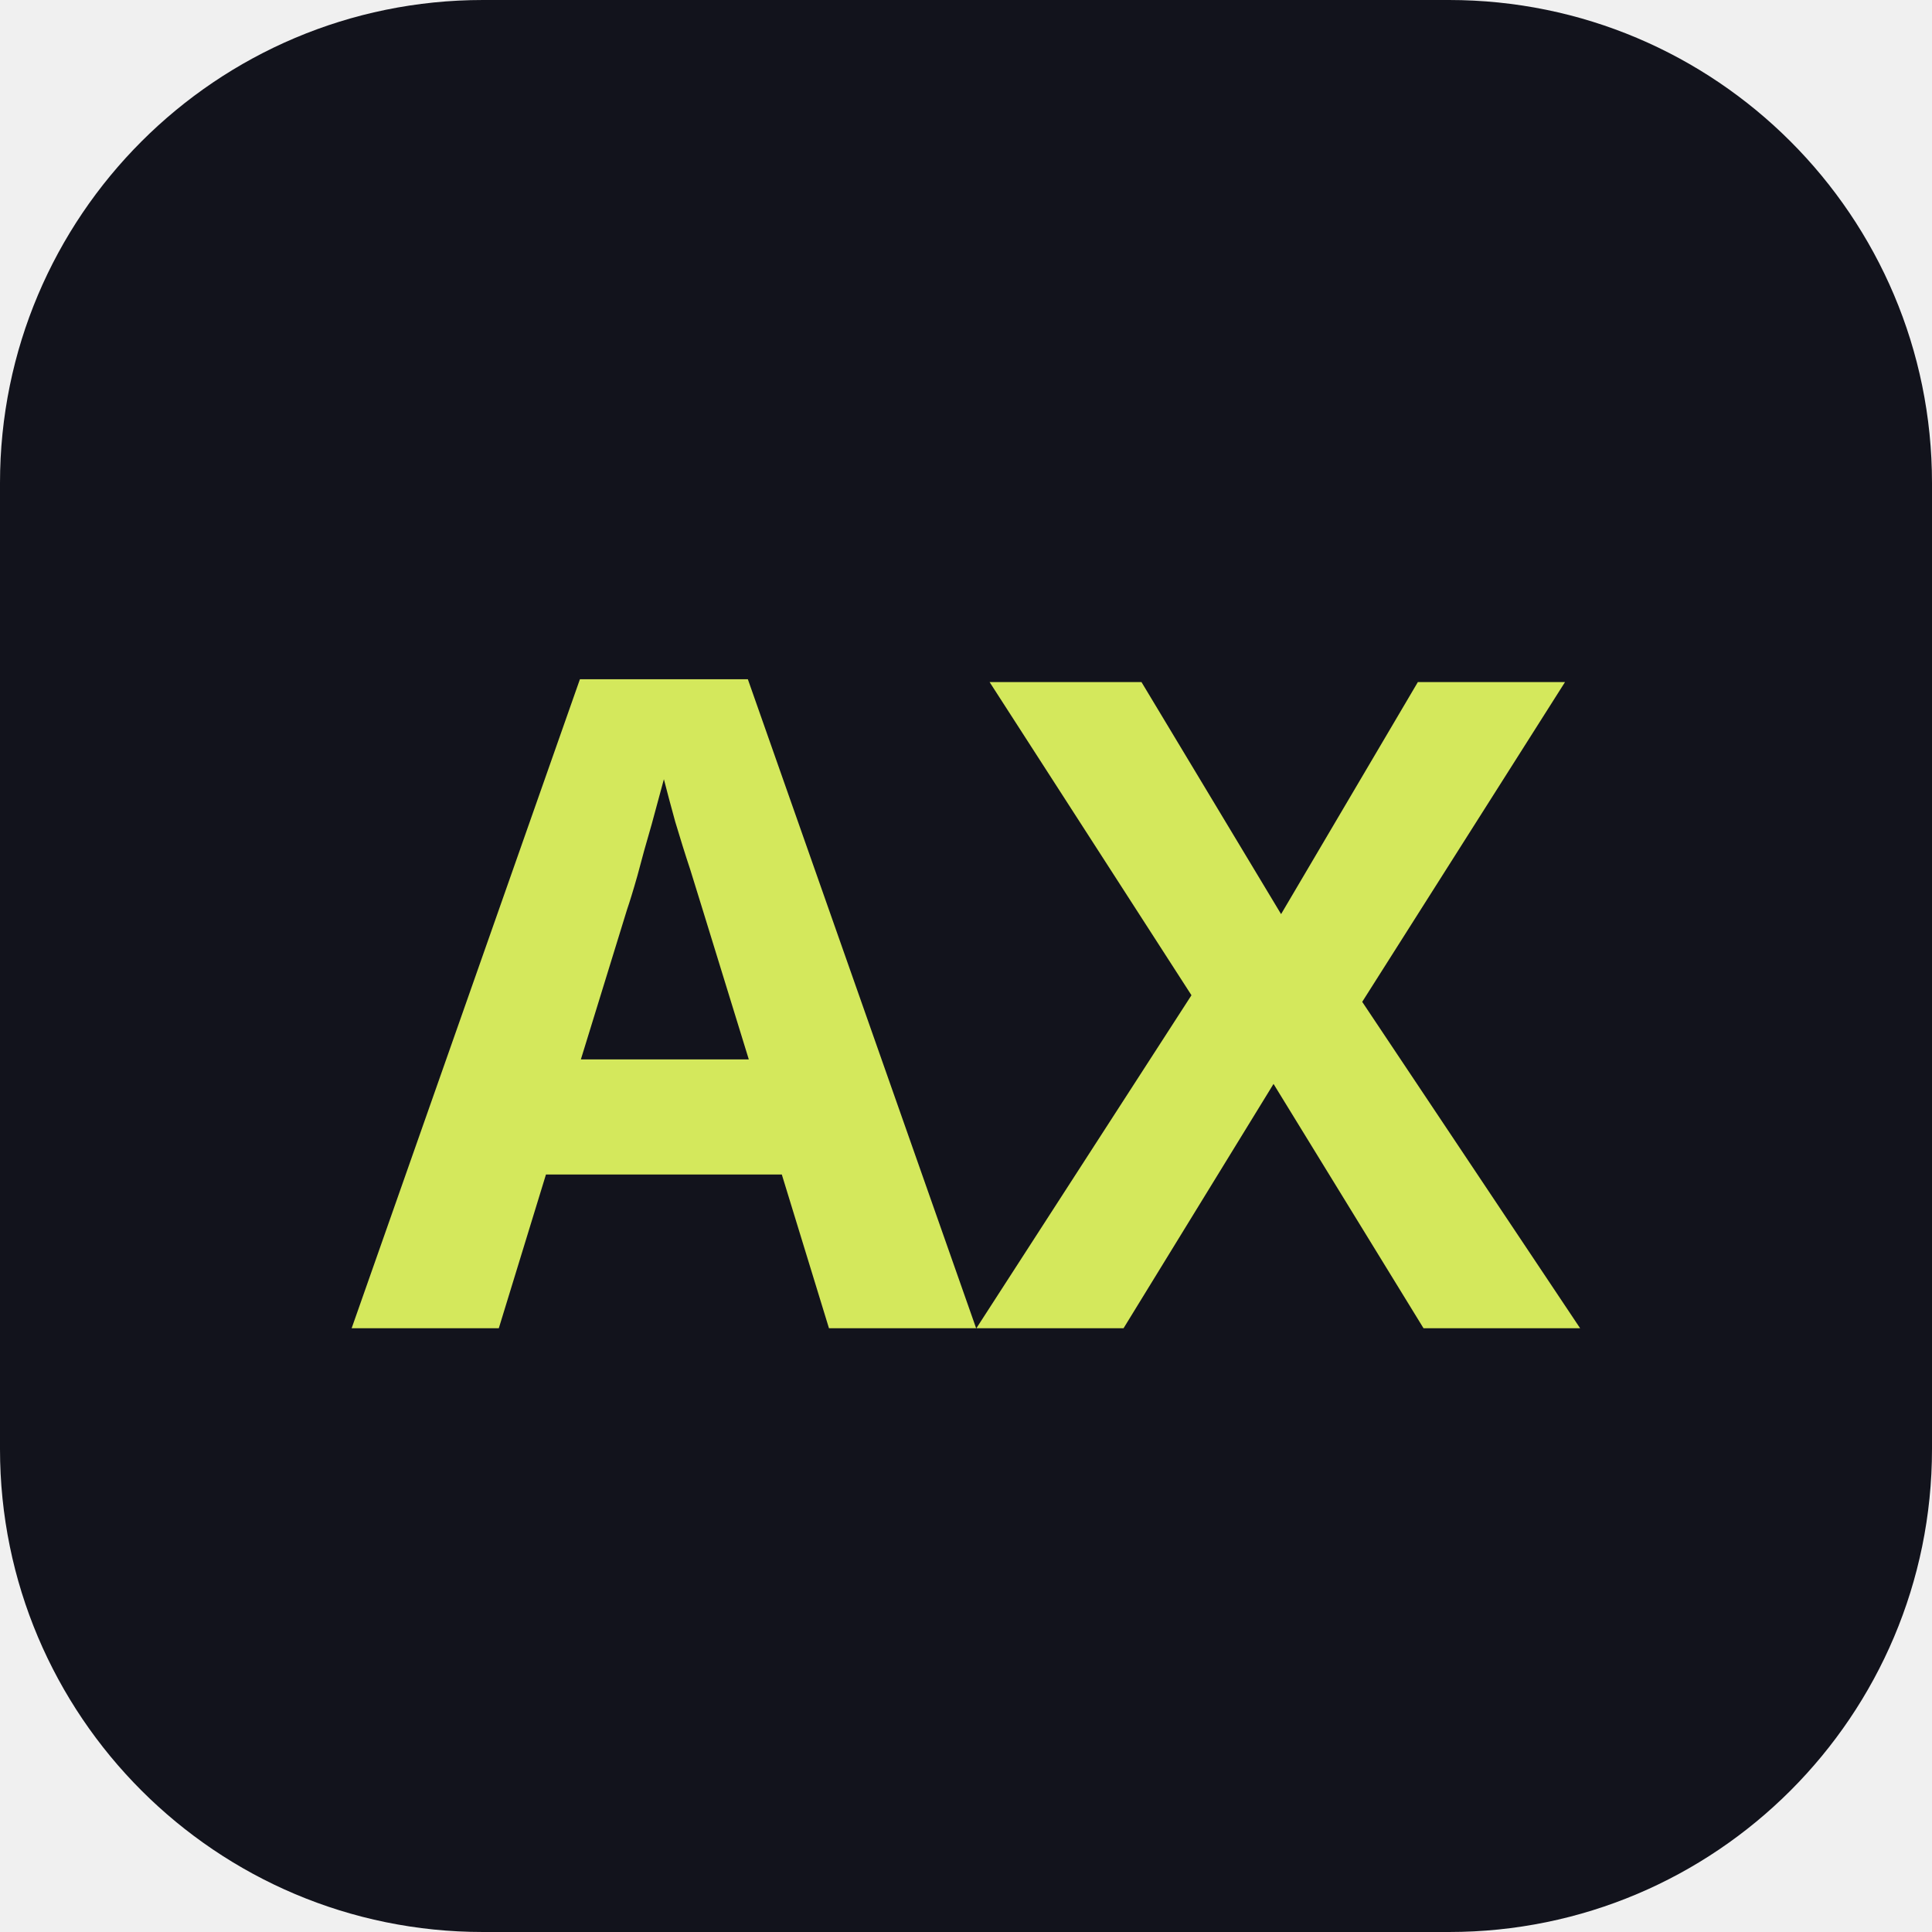
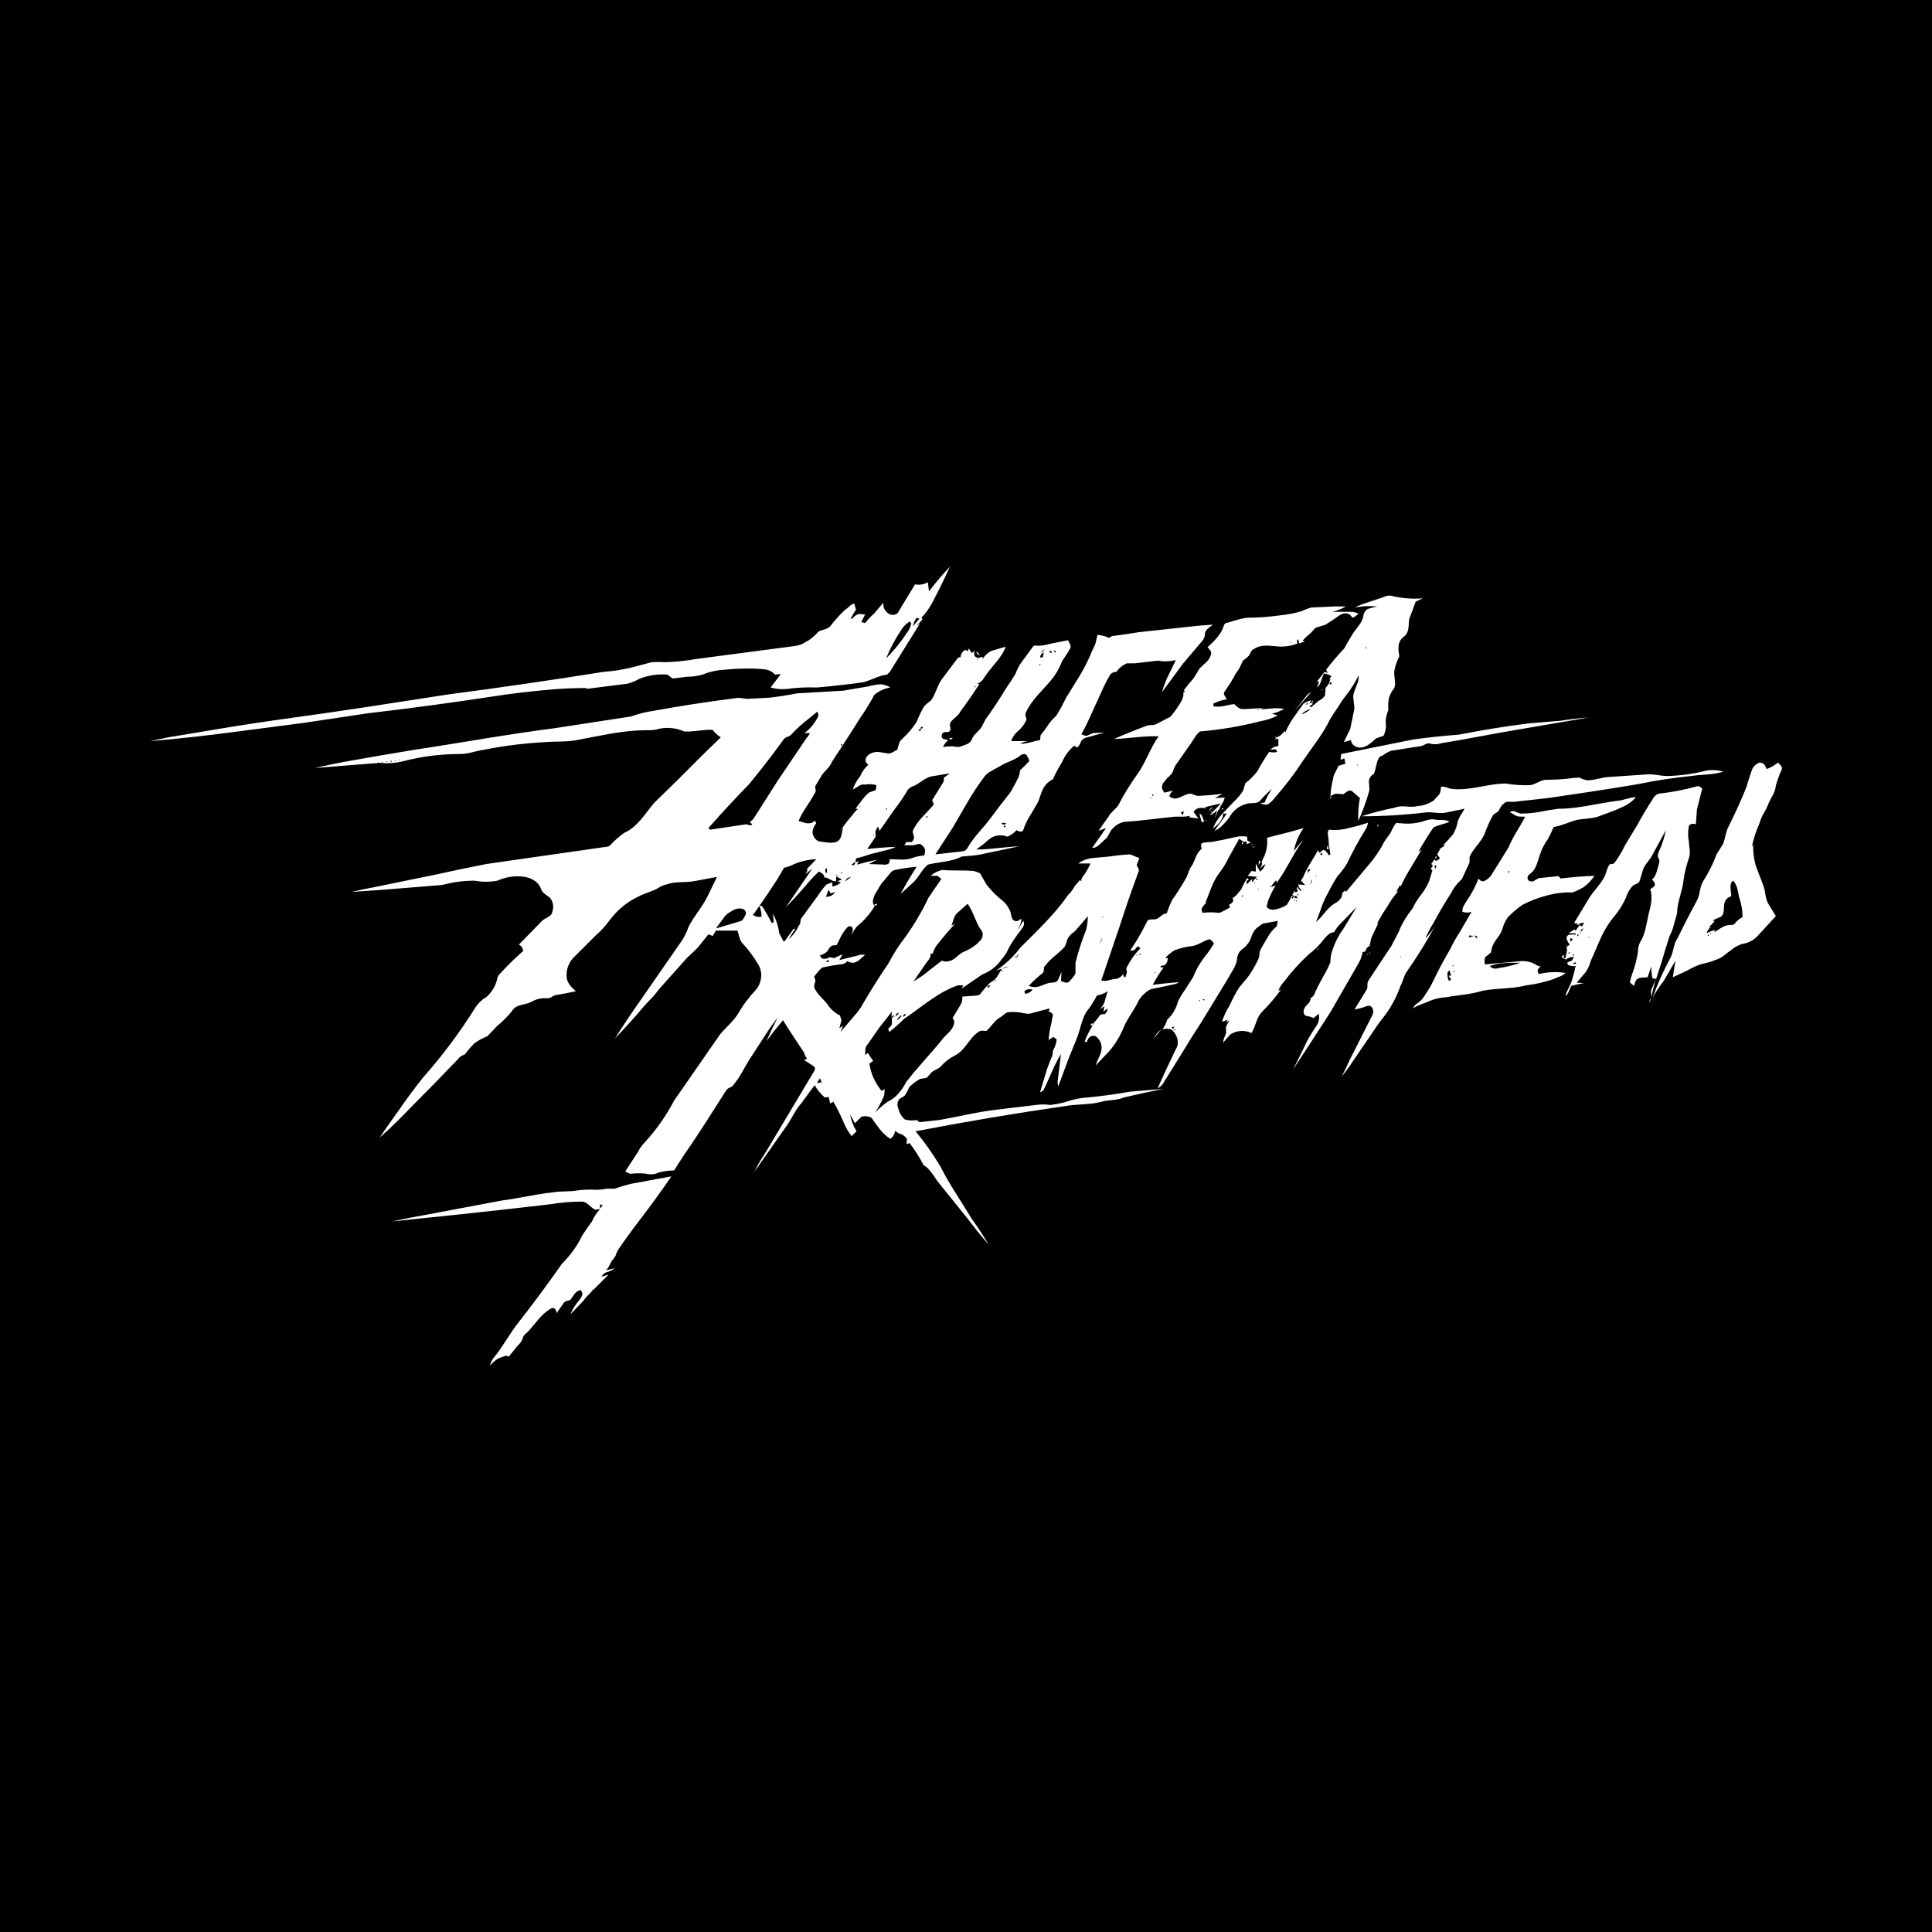
- <svg xmlns="http://www.w3.org/2000/svg" viewBox="0 0 32 32">
-   <rect width="32" height="32" rx="8" fill="#12131c" />
-   <text x="16" y="22" font-family="system-ui, sans-serif" font-size="15" font-weight="700" text-anchor="middle" fill="#d4e85c">АХ</text>
+ <svg xmlns="http://www.w3.org/2000/svg" viewBox="-280 -1056 3600 3600">
+   <rect x="-280" y="-1056" width="3600" height="3600" />
+   <path fill="#fff" d="M1451 46q18-24 39-46-9 20-19 40c-10 19-18 39-34 55l2 3q-5 6-11 12l6-4-56 90-5 5c-16 2-29 10-43 14q-19 3-39 5-24 3-49 5-29-1-58 3-15 1-28-3l19-25-11 1q-8-9-21-10-36-3-74 1-20 1-40 9-14 4-28 4l-25 3c-5 1-8-5-13-7q-27-2-52 8-10 6-22 9l-79 10 5-2q-30 0-58 2-64 5-127 15-112 17-224 30l-120 18-123 16Q82 318 0 325l33-7 96-16q66-11 132-20 73-10 145-21l149-23q145-19 289-42 27-2 52-8l38-10q12-1 25 0 30-1 58-6l167-22c13-2 26-2 36-9q14-7 25-20c7-4 16-4 22-10q12-16 28-31c6-3 10-11 17-11l3 11q-6 9-10 17h3q4-6 12-9l12 1-7 14 7 2q8-10 17-18l17-20q-1 12 8 19c5 5 14 5 19 0l7-12q12-20 25-41 13 2 24-4zm-23 49q-5 7-7 16l12-14zm-30 25q-16 24-27 51 22-22 39-48 6-7 8-18l-3-3q-11 7-17 18m899-63q10-5 19-2 27 6 55 4l-13 6-12 32c-2 11 1 26-11 34q-10 8-9 22c-1 5 2 10 1 15q-7 14-9 27c-1 10 4 21 0 31q-7 9-10 19-2 11-1 22-5 12-5 23 2 13-4 25l-14 5c-9 8-18 17-30 17q-14-1-17-14l-13 4 12-25 7-34c2-7-1-14-1-21-2-9 3-18 6-26q4-9 4-19-10 20-24 38-8 10-15 22-8 11-15 23c-13 27-32 50-49 75q-24 37-54 71-5 7-13 12-6 1-13-2 3-2 7-1 6-14 14-26-12 10-22 22c-7 7-18 3-26 6q-21 6-32 26-8 11-19 20l-8 4 23-32h-7c0 12-10 21-19 28q6-15 17-27l21-22q12-11 19-23 1-6 4-13 12-9 22-22 10-19 22-36 8 2 15 0l-3-5-10 1q6-6 15-7v-14l-6 2 2-4c7-1 12-8 16-12l1 3q5-12 12-23 11-16 22-31 6-4 14-6l-3 6 5-2 1 3-6 4 3 2 14-12q7-3 12-10l1-14 6-8 3-8-2-1 4-5q-6-4-14-5c-5 9-5 20-13 26l4-11h-4l14-18 6 2-3-6q16-21 34-40 7-13 15-26c7-11 17-20 20-32q1-10 8-15 9-3 18-5-21-2-41 2 9-5 19-8zm-32 93q-2 3 1 2 1-2-1-2m-66 65-2 4h4v-4zm-46 42 4-1v-3zm-8 18q10-3 17-10-10 3-17 10m63-201h20q-13 7-25 10h37q5 1 11 3-4 6-11 8-3-5-7-7-8-3-16 2-13 9-27 18-9 3-19 6l-9 10q-8 6-15 14l5 1-11 4-2-8q-4 3-1 8-21 8-42 5c-13-1-27-3-39 5-6 2-7 9-10 13q-5 5-11 9l-7 15-7 10q-4 8-9 16l-12 18c-2 4 3 9 5 13q-13 2-25 8v5c14 3 26-3 39-4q5 6 12 9c14 1 28-2 42-1l-6 2c15-1 30-4 45-1q-11 6-23 9l11 3q-15 8-33 11-54 14-112 19-4 3-7 7-10 16-21 31l-14 20q-5 6-8 15c-2 8-11 12-15 19q-5 4-6 12 1 6 5 10l16-4q-6 5-7 11 5 4 11 4c11-1 19-10 30-9q6 3 12 4 24-1 46-4l-14 8 18-1c-1 9-9 15-10 23h-2l-7 18 5-17q-7 7-14 9l21-22-30 7 3 2c-9-1-19-2-24 7l9 12-17-2 1-3c-10 3-20 1-31 2l-53 6q-16 2-34 3-14 1-25 12c-7 6-8 17-16 22-7 6-13 15-23 15l26-37-14 5 19-27c4-8 13-13 18-21q15-29 35-57c16-22 24-49 40-71-28-1-55 4-83 5q29-13 59-24c6-3 12-1 18-3q12-6 23-12 4-1 7-5 10-12 18-26 5-8 4-17l3-1-2-3q8-11 18-22l11-18c7-8 18-14 21-25 3-6-2-11-6-15 12-11 25-23 30-39q1-4 4-6c14-3 27-9 41-10q28 0 57-4 22-2 43-8 8-4 18-7zm-83 66q-3 0 0 2zm-62 126q1 2 3 0zm-194 158q-3 1-2 3 3 0 2-3m-4 6q-3 0 0 2zm55 28 4 5 2-7zm23-347q18-2 37-3c-6 5-16 10-15 20q-1 7-8 14l-33 39-39 53q4-13 9-25l17-35q-17 4-33 1l-44 5h-14q-12 5-20 16-9 0-13 8-8 14-15 30-10 22-21 46-7 16-16 32 5 3 10 3l12-5 21-1-36 10q-5 2-8 7-2 7-7 11c-2-1-5-5-7-2q-13 11-21 29-6 10-12 21l-5 11q-8 4-13 10c-10 11-10 26-18 38-8 15-19 29-24 46-2 6-9 3-13 1q-7 8-17 12-12-5-26 0-8 4-16 12l-16 12c27 0 53-5 80-6l-62 13q-16 4-33 5l-12 1c-19 10-42 10-63 15-11 9-16 22-26 32l-25 23q14-26 30-51-21 2-40 6-6 1-10 7l-16 19q-6 10-12 20c-3 7-6 16 0 21q-13 22-33 38-6 7-10 16c1-5 4-11 0-15q-5-3-9 2-8 9-13 20l-6 12-9 1q-5 4-8 10-5 6-14 8 1 4 4 6 7 2 13-2c4-1 7 2 10 1l15-7-6 11 40-10h8l-11 10q-5 4-11 5-6 0-11-3-5 6-13 6-17 2-34 6-9 8-15 17 3 6 2 10-3 6-1 12c6 12 17 20 25 31q9 13 22 19l3 9-4 15 7-5-5 12 25-29q11-12 19-27 21-36 45-71 14-27 32-50 25-35 43-73 12-18 24-35l-7-6h-13q9-8 22-11c19 2 39 0 59 2l11 4 12 21q14 18 31 31 8 7 13 18c3 6 1 16 9 19 5 2 8-2 12-4 1 8-5 15-6 22q4-10 10-18c4 8-3 14-7 20q-11 14-20 30-5 12-14 22-13 19-36 28l-38 26 3-6h-10c-38 13-68 41-101 63q-13 13-27 24l-2-6c2-3 8-6 7-11v-9q2-4 6-3l-4-2-3 3 1-10-23 29q-12 17-23 33c-5 5-3 12-4 19l5-4 10 15-7 5q4 28 23 51l5-4q1 9-2 16-7 15-15 28 10-11 23-20 14-7 23-19 6-7 11-17c22-29 48-55 70-83 7-8 16-14 19-24q3-7-2-13 7-12 15-25 4-7 3-15l28-2 5-2q9-12 19-22 8-4 13-11l9-15-10 3q26-18 44-42c31-31 64-62 89-98q8-8 12-16l10-12 3 2c-1-6 5-11 8-16q5-8 9-17h-23q11-8 25-10l33-3q19-3 39-4l17 7-5 13c1 3 5 7 4 11q-19 51-35 101l-35 103c10 3 18-3 28-3q7-1 13-9 0 6 4 6 2-5 3-11-3-5 1-10 9-18 24-33l-5-4-6 7q-5 2-8 1 11-16 21-34l11-21c3-4 8-2 12-3 10 1 14-11 24-11q4-12 10-25 13-18 25-39c5-8 6-18 12-25 6-10 8-24 18-31 0-3-3-8 1-11q8-2 17-2 23-4 44-9 11-3 23-1v7l7 4-8 3q1-7-5-4l-9-6-20 36q-7 15-18 29c-12 16-17 36-25 54l3-1q-6 5-10 12 0 5 2 8 15-2 30 0l4-1 17-9-2-5q5-2 8-7l-1-6c7-3 11-11 16-16q4-10 11-21l3 4-4 1v7l10-10v6l9-10-17-2 7-9 8 1v-15q3 7 8 15 7-5 10-14-7 4-11 10l5-10q-2-3 0-7 11-19 9-42l43-11 25-7q-14 20-18 43 8-11 18-21-9 12-16 24l-19 33q-7 12-15 23l-1-5q-6 6-10 13l9-3q-8 13-14 28l-3 12q6 6 14 5 13-2 24-9 5-8 9-17 5 5 11 5l-3-5-3 2-4-4 5-8v4l5-2-1-4 2-2 4 5 2-1q-5-5-6-11l13 1-8-8 4-6c7-18 19-34 28-51l2 5c4-1 7-8 11-4q5 4 7 9l3-2-3-19q0-9-2-19 0-4 2-8 19 2 37-3 18-4 36-10-1 8-6 15-18 29-33 61-8 13-18 24-9 14-17 30-7 12-12 26-5 15-11 29c13-10 21-27 36-35 7-4 14-11 13-19l6-5 1 3 47-56q12-15 21-31c4-10 12-17 16-25q4-9 9-16c3-2 6 1 9 0q16 2 31-1c11-1 20-8 32-6 9 2 19-1 28 4-10 5-21 6-30 11q-15 22-28 45l6-4-25 42q-8 13-14 27l-1-3-7 12h3l-9 11q-7 10-12 19-10 14-18 30h2l-4 8-8 17q-3 8-3 16-7 3-9 11l-5 1q-2 11-7 20l-53 92q-34 53-69 106 14-28 27-55 8-14 17-27 6-11 3-21l-9 8q-7-3-13-4c-6 0-7-9-5-13 3-8 13-11 12-20q7-4 9-12 9-19 19-36 5-9 9-19 0-14 5-26 7-20 19-36l25-41-31 32q-7 7-11 15c-8 0-14 7-19 13q-12 16-28 28-26 24-47 52-6 6-10 16l5-2q-16 22-35 41c-11 11-12 27-20 40q-19-9-39 2l-14 16q1-8 5-16c2-5-1-11 1-15l6-11-7 5 4-6-11 4q5-16 14-30 8-18 18-34l16-19q10-14 18-30 4-7 4-16 2-7 6-13l13-22q6-8 13-14l2-10-28 5-11 8q-8 7-11 19-5 12-14 19-11 7-12 20c-1 13-10 23-16 35l-50 82q-19 29-37 59l-33 53q-4 8-12 12l15-33 19-40c8-12 2-29-9-37q-8-2-16 0 6-8 9-18 15-14 20-34 6-12 14-23l14-22q4-10 9-19 7-12 15-22t15-22q-3-5-8-8c-12 3-22 12-34 13q-17 2-32 8-9 6-17 14h5q0 8-5 13l-8 2-1 2 6 1q-11 15-20 32 25-3 49-5-4 3-9 4-22 5-43 9-7 3-13 9-7 6-11 14c-8 17-20 31-27 48q-13 32-36 54l-16 17c2-9 8-17 10-26q3-15-7-25-5-6-12-3-6 3-8 11l-4-1q6-16 15-30h-4l2-4h2v3c3-7 10-11 13-18q4-3 9-2 5-3 6-11l-8 6 2-10-9 6q9-9 11-21l4-13q-9 6-20 8-9 17-20 31c-9 15-11 33-18 50l-15 37-19 51q-2-6-1-11l6-49c-13 21-21 44-32 66q-2 4-7 5l13-43 8-21c4-5 1-12 5-17q4-8 5-17l-6-5-9 6q1-16 5-31l3-16q-2-5-8-6l2-6-38 10q-7 0-15-2-12-2-24-1c-6 1-10 7-16 10-10 6-16 17-25 25-5 0-10-2-15 2-17 11-24 34-44 44q-14 7-24 18c-5 7-14 8-20 14l-8 9q-6 2-12 2-12 7-21 16-3 8-8 15c-3 4-8 4-11 8q-5 8-1 17 3 12 12 20 11 3 22 1l5 4 37-4c35-6 70-15 105-19l75-9q14-2 27 0l13-2q11-2 20-5 12-4 26-6 46-4 91-12l61-5q-36 7-74 16c-13 6-28 4-42 8-22 6-45 4-67 8q-139 20-279 47 25 30 46 65c17 34 40 67 60 100q16 22 30 46-20-23-38-47l-58-72q-8-13-18-24-3-2-7-5-11-21-26-41l-6 2q1-5 1-10-4-5-9-8-8-2-13-7-1 9-9 15c-15-9-25-25-35-39q-9-5-19-2l-12 12q-4-8-9-16 3 16 12 31l-9 9q-8-10-13-21-9-22-21-43l-6 3-3-12-7 1q-12-10-19-23l-25 34c-11 12-17 27-26 40q-31 44-61 87 8-17 19-33l92-154q4-6-2-10l-17-11 6-2q-4-5-6-12l-29-44-10-16q-16 19-31 39 10-22 21-44l-14 19-39 60c-10 16-17 32-29 46-3 6-11 5-14 11l-23 36q-27 43-56 85l-18 28q-15 0-29 4-8 4-17 3-16-3-33-1c-5 1-8-3-12-4l24-37q5-10 13-18 32-35 54-77l86-124c12-14 26-25 35-41q8-14 19-27c5-8 14-14 18-23q9-19 0-37-14-24-32-43c-5-7-5-15-8-22h-40l-6 10-8-3-20 25-20 19-50 56-13 16q-15 15-28 31-21 24-43 47 22-35 46-69l77-111q9-13 14-28c10-20 26-37 36-58l17-35-43 8c-17 3-35 0-51 6q-9 2-16 7c-12 7-25 9-37 16q-32 15-54 45-11 15-26 28-21 21-42 42-13 16-11 36c1 10 10 19 17 25q-18 4-36 7c-6 0-11 7-17 6q-17-1-30 7c-12 6-29 4-36 17q-12 15-28 28l-18 19q-13 5-24 13-10 10-18 21-8 2-13 9-43 45-87 89-19 20-40 40l-19 17q18-26 36-51 22-32 46-62 54-61 97-130 8-12 20-19 15-13 20-32 1-8 7-13 19-21 42-41-1-8-8-12l42-43c6-7 18-8 20-17q5-15-4-27c-6-5-15-9-17-17-6-16-24-23-40-23q-21-1-41 8-21 4-43 0-30 0-60 8l-111 9-58 4q21-5 43-9l117-24q45-10 91-19l223-32q5 0 8-3 12-13 26-23c25-11 39-36 56-56l44-43 47-47 33-32q-9-6-15-14c-18-1-35 4-53 3q-23-10-47-5c-12 4-25 2-38 3-39 2-77 11-115 18-20 4-41 2-62 4q-55 3-111 14c-15 2-29 8-45 8q-55 0-108 14-23 5-46 2l1 1-16 1-101 8q26-6 52-11 67-12 134-23c87-13 173-29 260-40l143-22q19-7 39-10 77-14 155-24c9-2 18 2 27 1l37-2q26-3 51-8l86-5 47-8q11-3 23-4 10 1 18 6-17 3-30 14-11 21-25 41l-37 58q-9 13-17 26c-4 10-13 16-19 25l-12 20 1 10-7 12c-8 14-19 27-25 43 7 1 13 5 20 4q6 0 10-5l3 5q-6 7-7 16c0 7 5 16 13 18 10 1 21 4 31 1 11-4 10-17 13-27l-6 7q11-16 24-31 4-6 10-11h-5q6-8 13-17 5-7 12-13l13-5 1-9q-10-3-21-1c-9-2-15 6-23 9q5-14 14-25 5-12 15-21-6-4-5-10c2-10 14-14 23-14l19 3c7 0 12-5 17-7q2-8 5-16l14-14q10-11 17-22 6-15 14-29 6-6 13-11c8-11 11-26 19-38l30-40q2-3 6-2 0-8 8-14l6 2 1-5 6 9 4-4c1 4-1 9 3 11 4 4 9 0 13 0v4q6-10 16-15l27-8c-8 22-28 38-41 59q-4 7-12 10l4 1-5 7q-14 22-30 43c-4 9-13 13-18 20-5 5 2 13-3 18-3 2-7 0-11 2s-5 10 0 12l9 2q-6 5-10 13 12-2 22-1c8 3 15-2 22-4q8-3 11-12c4-8 13-13 18-22l6-12q21-29 39-59 9-13 17-26 4-11 10-20l22-30q3-4 5-3 14 1 26-3l35-7c2 5 7 10 4 15-5 11-14 20-18 31-14 35-50 55-65 90q-1 5 2 11-5 13-17 23-8 7-12 18h31q-8 1-14 5c13 0 25-5 37-7l1-9q9-11 16-22 6-8 13-14 10-16 18-33c17-28 36-55 48-86l7-15 4-17q10 1 18 4c4 4 7-2 11-2q24-3 48-7zm-283 50 7-7q-6 2-7 7m23-5 3 4 2-3zm-7 1-1 2 5 2-1-4zm-18 12h5l2-9q-6 2-7 9m-116 3q-3 0 0 2zm117 9q-4 1-1 3zm-121 41q-4 1-1 3zm-312 62q-16 12-31 28c-3 5-11 4-15 10l-19 26q-22 29-45 57-39 40-76 82l3 3 67-10 9 2 3-2-5-4q6-4 10-11l42-66q27-40 54-80 4-4 6-9h-10q16-12 25-30 2-4-1-10zm210 15-1 3 4-1 1-3zm-4 4v3l4-1 1-2zm-145 28q-1 3 2 2 1-3-2-2m334 21c-10 8-22 11-33 17l-25 14q-6 4-10 10-15 20-28 42l-29 50-33 51 53-6q5-2 8-8c11-19 27-34 40-51q19-26 39-51 8-14 15-28 2-6 3-13 9-8 17-17-1-4-4-9c-2-6-10-4-13-1m-1158 8 1 1c2 1 0-3-1-1m-8 1q1 2 3 0zm-8 1c0 2 4 2 3 0zm-8 1q1 2 3 0zm-8 1q1 2 3 0zm1029 26c-14 1-24 12-36 18q-7 2-12 7-11 19-25 37l-28 40-3-8-4 7c-2 4 1 9-1 13l-15 22q27-3 53-4c-11 6-24 7-36 11-13 2-24 8-37 10q-3 4-1 8l5-3-3 7q18-5 37-9l-15 8 27 1q6 1 10-2 2-3 2-8c15 0 30 3 44-3q9-3 20-4 5-12-4-19c-4-5-10-1-16 0h-17l4-6h10q3-3 4-7c1-5-3-9-2-14 8-19 26-33 39-49l-3-8 21-34q1-3 1-8l11-8zm-137 56q-3 0 0 2zm49 4q-2 2 0 3 2-2 0-3m75 15q-3 1 0 3 3-3 0-3m141 12-2 2 6 2 3-3zm2 6 1 3 2-1 1-2zm-243 16c-1 4 4-1 0 0m834 35-1 2 4 2-1-5zm14 15 3-9zm-997 6q-8 4-17 6l-13 22q-22 34-45 66 8 5 16 3 0-11-4-20 4-1 6 2 9 14 17 30l4-2-2-15 4 7q6 14 8 29 4 8 8 15h2l15-21q2-3 5-2-7 9-12 19 12-11 19-26c4-4 1-10 5-14l30-41q7-11 16-21l11-4v8q10-2 16-8l-7-2 9-3-11-6v9c-8 1-14-7-22-7 0-6-6-9-10-11q-8 7-15 15-23 27-47 52l50-73q-7 6-13 11l4-8-2-1 18-19q-23 1-43 10m108 1h5q3-2 2-6zm-48 7v6l3 2v-9zm899 1v7l5-7zm-86 8 6-5zm-783-3q-2 3 1 2 1-2-1-2m-10 5q-1 2 1 1 1-2-1-1m4 1q-3 1 0 2zm890 1q-1 2 1 1 1-2-1-1m-873 4-5 7 12-9zm764 1q-3 1-2 3 3 0 2-3m102 1-4 10q4-4 4-10m-108 6c-1 4 4-1 0 0m30 7q-3 0 0 2zm-811 6 6-3zm788 0q-1 2 1 1 1-2-1-1m-800 1-5 13q12 0 17-9l-8 3zm874 8q-2 3 1 2 1-2-1-2m-104 3q-1 3 2 1 1-3-2-1m94 2q-3 3 1 3 1-3-1-3m4 5c-3 4 3 1 0 0m3 2c-1 4 4-1 0 0m-631 23c-7 6-8 16-11 24l7-4q-16 17-31 36-8 9-11 20h-4c1 8-6 14-10 20l-22 32 17-11 36-28q7 3 13 1c12-2 18-14 29-18q12-5 22-13c5-5 12-10 12-17q1-7-5-13c-9-15-13-32-23-46zm-403-8q-10-1-18 5-10 5-15 13l-14 19 44-13c7-1 9-9 12-14q0-9-9-10m621 43q-9 6-13 14-2 8-5 14c-11 13-26 21-36 35-5 3-1 10-5 14q-14 11-26 24 7 3 16 2c9-2 18-8 27-8q7 0 11-4l7-16-1 17c4 1 10 5 14 2q8-7 13-16v-20q8-32 20-62 3-12 3-25-12 15-25 29m52-28q-1 2 1 1 1-2-1-1m-5 50q4-5 5-11zm339-2 6 5zm164 3q-3 1 0 3zm-428 18q-2 3 1 2 2-2-1-2m-232 9q5-3 6-9zm226-7c-1 4 4-1 0 0m-227 3c-1 4 4-1 0 0m-352 11 6-1-2-4zm329 12 11-4q-6 0-11 4m0 3q-3 1-1 2c1 1 3-3 1-2m285 3q-3 1-1 3zm-298 15q-3 2 0 2 2-2 0-2m-15 11 1 4 5-5zm71 8q-4 3 0 7 9-2 13-8-6-2-13 1m331 17q-2 2 2 2 1-3-2-2m-8 2q0 2 2 1 1-2-2-1m-564 25-1 5q4-3 6-7zm11 6 7-3-2-3zm-10 6q7-3 9-10-6 4-9 10m512 13 2 3 4-4zm3 4q-1 2 1 1 1-2-1-1m4 0q-3 1-1 2 3-1 1-2m-668 100 9-1-3-8zm297-804q4 2 7 7-6-2-7-7m644 71q2-1 1 1-2 1-1-1m-29 12q3-4 9-7l-31 35zm11 9q3-1 1 2-3 1-1-2m463 37q25-4 52-6l-82 14q-78 13-158 28l-35 6q-9 3-19 1c-6-3-11 2-17 4l-57 9q-8 3-16 9-5 1-7 5c-5 9-5 20-9 29q-7 4-9 11c-1 7 2 15 0 22q-8 28-20 55-1-22 3-43l-15-13c-7-3-11 3-16 6l-11-1q-7 0-13 5 1-17 5-33c1-9 7-16 10-24l13-4-2-10-7 3 1-11 134-27q43-6 85-9 66-13 130-21zm-379 82q-1 2 1 1 1-2-1-1m-152-53v2q-3-2 0-2m-607 3h5l-1 2-5 1zm1495 58q4-8 13-12 9 0 12 8l2 4q11-4 21-12c4 4 9 8 7 13q-7 15-11 30c-1 13-9 22-14 34-4 12-13 22-16 35q-10 22-15 46l3-6q-1 21 5 41l14 37c4 10 3 23 9 33l14 23-32 35q-12 14-31 17-12 4-21 12c-8 5-15 13-24 16q-14 6-29 9-14 4-29 13-13 6-26 12l5-31-22 38q-12 15-21 32 14-39 34-76c6-12 5-25 13-36q17-35 36-70c6-11 5-25 11-35q16-25 26-52 6-9 12-19c4-11 5-24 11-34q18-36 32-71 5-17 11-34m-39 237q-7 2-10 7c-7 9 0 23-9 31l-16 7 4 1q-5 7-11 11h4q-6 5-8 12 7-4 16-6l-2 4c8-4 15-11 25-13 5-1 12 1 15-5q5-6 13-10 0-18-6-36c-3-11-3-24-12-32-8 7-3 19-3 29m-38 69q-3 0 0 2zm-5 3-1 1c1 3 4-2 1-1m-4-306q16-3 32 2c-20 6-40 5-60 8q-50 5-98 15-47 8-94 15l-74 11-63 7h-15q-9 5-13 14c-2 6-9 7-12 11q-9 16-15 33c-6 16-20 27-28 43-2 4 1 10-2 15l-13 28-8 8q-7 8-12 18-17 26-33 56-9 14-15 29 11-12 19-25-24 44-54 87c-5 7-6 16-11 25q-10 29-28 54l-13 17-58 85-11 14q8-15 15-31l41-81q5-8 1-16-4-6-11-3-10 4-22 6l22-36c4-5 0-12 4-18l43-65 13-25q9-23 26-44 5-11 13-22 11-13 18-29l6-20-3-3 4-6-3-3 6-9q1 3 4 3 4-2 6-5l-5-7 6-11 9-6h-4q10-10 19-21 6-11 8-22c2-9 9-17 13-25l-34 7c-13 3-27-2-40 0q-58 7-118 7 31-10 62-16c14-6 28 1 42-3q16-1 30-10l11-12q3-6 3-14c7-1 13 3 20 4 34 4 67-10 101-10q23 4 46 3c10-2 18-9 28-10q21 0 41-2 12-2 22-2 8 4 15 5c13 0 25-5 37-6l74-5c13-1 25 3 38 3q37-1 72-10m-506 176 1 7 3-5zm-63 170q-3 0 0 2zm553-317c4-1 6 3 9 4l-10 39-2 28q-9-3-13 3-3 15 0 29c0 10 4 21 0 31q-7 20-10 41c-2 21-12 41-12 62q-3 11-6 21-2 10-8 21-8 25-15 49l-10 31-7-1q-2-11-2-22l-7 20c-7 1-16-1-21 5q-3 5-4 11-5-3-8-7 2-9 5-17 7-19 10-39 0-10 4-18c10-16 12-35 16-53 4-15 8-31 3-46l7-5c4-4 0-10-4-13 8-6 9-16 12-25 1-5 4-11 0-15q-2-6 1-12 9-19 13-40l-25 46c-4 9-13 16-17 26l-7 23c-2 5-8 5-12 8q-9 9-13 22-8 18-20 33-18 21-29 47l-17 39q-3 11-9 20l-17 20 13 1q-12 2-23 5c-4 6-5 15-11 19 2-10 9-19 12-29q4-13 7-27-7 1-14-2-2-2-1-5l8-3 4-7q-9 0-15 5l-8-4 1-3 4-1-2 4 4 2 3-16-1-5 6-5q-5-6-6-12 0-4 4-6l11-1v2l3-4h-14l10-7 3 2 8-11h-6l2-2-7-1 26-43c9-16 23-28 31-44 4-8 4-16 10-23q6 1 9-3 11-15 19-32l23-38q13-24 28-47 4-8 11-11 37-4 73-14m-221 256 4 5h2l4-7zm3 16 6-7q-6 1-6 7m1 1q-3 0 0 2zm-7 4v3l4-4zm21 4c-1 4 4-1 0 0m-34 2v7l5-5zm-3 27q-1 3 2 1 1-3-2-1m8 4q-1 3 2 1 1-3-2-1m-2 17h8l-1-3zm-449-311q2 2-1 3-2-1 1-3m542 6q13-4 26-6c-9 13-25 19-39 25l-27 10c-14 6-30 5-45 8-14 4-28 11-42 13q-5 12-11 23-9 12-14 27c-4 11-6 23-14 33l-8 7c-3 3-2 10 3 11 7 3 12-6 19-6l30-3c4-2 6 2 8 4q32-4 63-5-8 12-20 21-10 6-21 10-24-1-49 6-23 6-44 17-16 11-28 24-6 9-9 19c-3 14-16 23-20 37l-2 9-10 8q-3 6-1 14l66-6q16-1 28 6 4 3 10 4-5 3-6 8l2 6q26-6 50-2c-5 6-14 7-21 11q-26 9-52 12c-27 7-54 5-81 10-22 7-45 8-67 12q-17 1-32 7c-10 5-21 7-31 14q2-5 6-8 11-7 17-18 9-13 16-28 14-29 30-56 8-17 18-32l22-38q-8 3-17 0c-1-8 5-15 9-22q13-19 21-40 4 6 10 5 7-3 13-10 17-27 33-53c8-20 21-38 31-57-6-1-13 1-19-3l-10-6 7-2q7 3 13 5 21 0 40-4 16-3 31-5c33 0 65-8 97-13zm-210 132q-3 1-2 3 3 0 2-3m-74 120-1 4 9-3zm9 0 5 6c2-6-3-5-5-6m29 57q6 7 16 4 21-3 41-10c-19 0-39-1-57 6m-68-2q-3 1 0 3zm-11 17q0 7 3 13l4-3-5-7h5l-3-10q-4 3-4 7m12-6q-2 3 1 2 1-2-1-2m-457-299 7-7q-2 6-7 7m26-4c2-1 2 3 0 2q-3 0 0-2m-17 1v2q-3-2 0-2m-6 4 5 2q-3 1-5-2m-20 5c6 2 6 10 9 15l-5 1zm12 12q2-1 1 1-2 1-1-1m321 9q2 2-1 3-2-1 1-3m-871 29 6-5zm618 3q2 1 1 4c-2 1-3-3-1-4m17 4c4-1-1 4 0 0m140 9 2-7 2 7zm-137-5q2-1 1 2-2 1-1-2m341 19c2-1 1 3-1 3q-2-1 1-3m0 5c1-2 3 2 1 1zm-330 2 3 3-4 6zm-8 35-1 3q-2-2 1-3m77 19 4-5v3zm-786 28 6-1-3 4zm1291 76v2q-3-2 0-2m-464 6-1 3q-2-2 1-3m96 8c4-1-1 4 0 0m-4 3q2-1 1 1-2 1-1-1m531 62 6-16-8 34c0-6-2-13 2-18m-6 29q0-5 4-10zm-631-5v2q-3-2 0-2m-293 71q6-10 15-17-7 9-15 17m-974 271 76-14q-28 41-58 80-20 26-40 55-4 6-6 13l-4 6c-6 5-7 15-14 21l17-4q-8 6-17 8-6 3-8 8l13-4-23 23-13 13q-6 6-12 14l-23 24q6-15 17-27 3-4 5-9 1-4-3-9c-10 1-14 12-20 19q-6 0-11 4l-14 20c0-6-4-12-10-9-18 10-29 28-42 42-4 5-10 7-11 14q-3 8-10 14l-16 20-5-2-14 5q-9 5-16 14c2-12 11-19 17-28l30-45q45-57 87-117 24-24 38-53 9-14 18-26 5-12 15-23l-9 1c-9-4-14-14-24-15q-30 0-60 5-85 10-170 19l-125 13q33-7 67-13l138-26c32-4 63-12 94-15 16-3 32-1 48-4q17-2 34-1 10 0 19-2h15q14-5 30-9m-57 38v8l5-6zm-15 159q-1 2 1 1 1-2-1-1" />
</svg>
